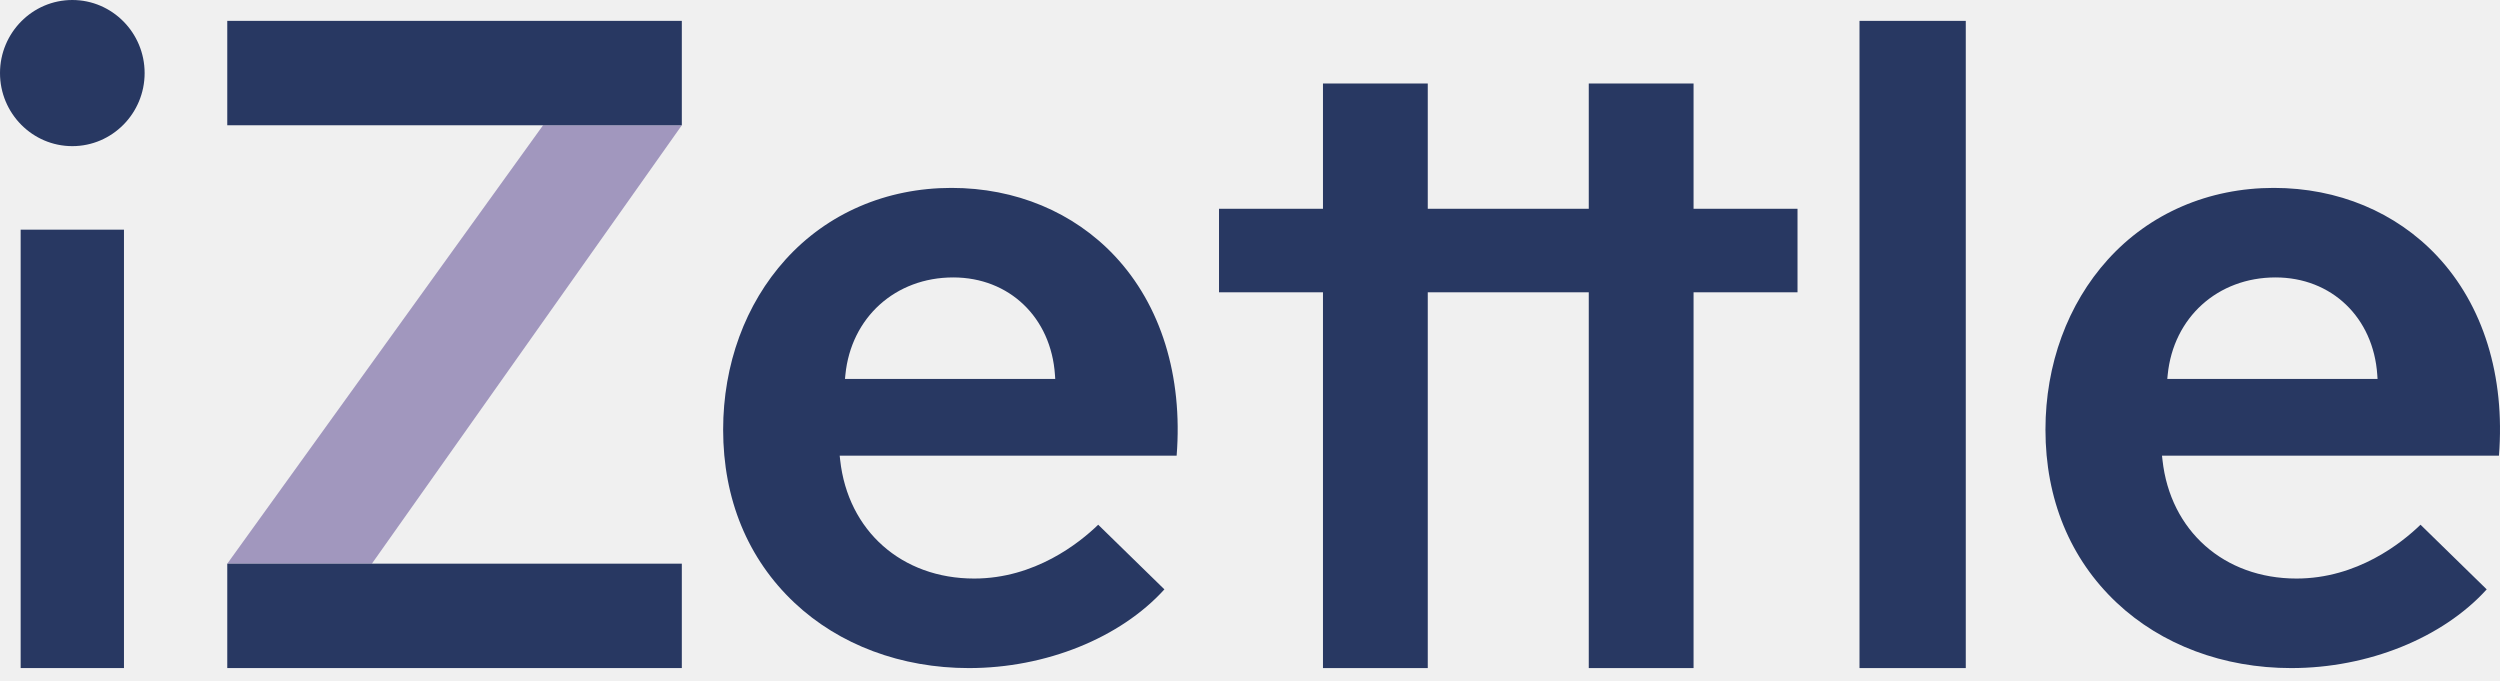
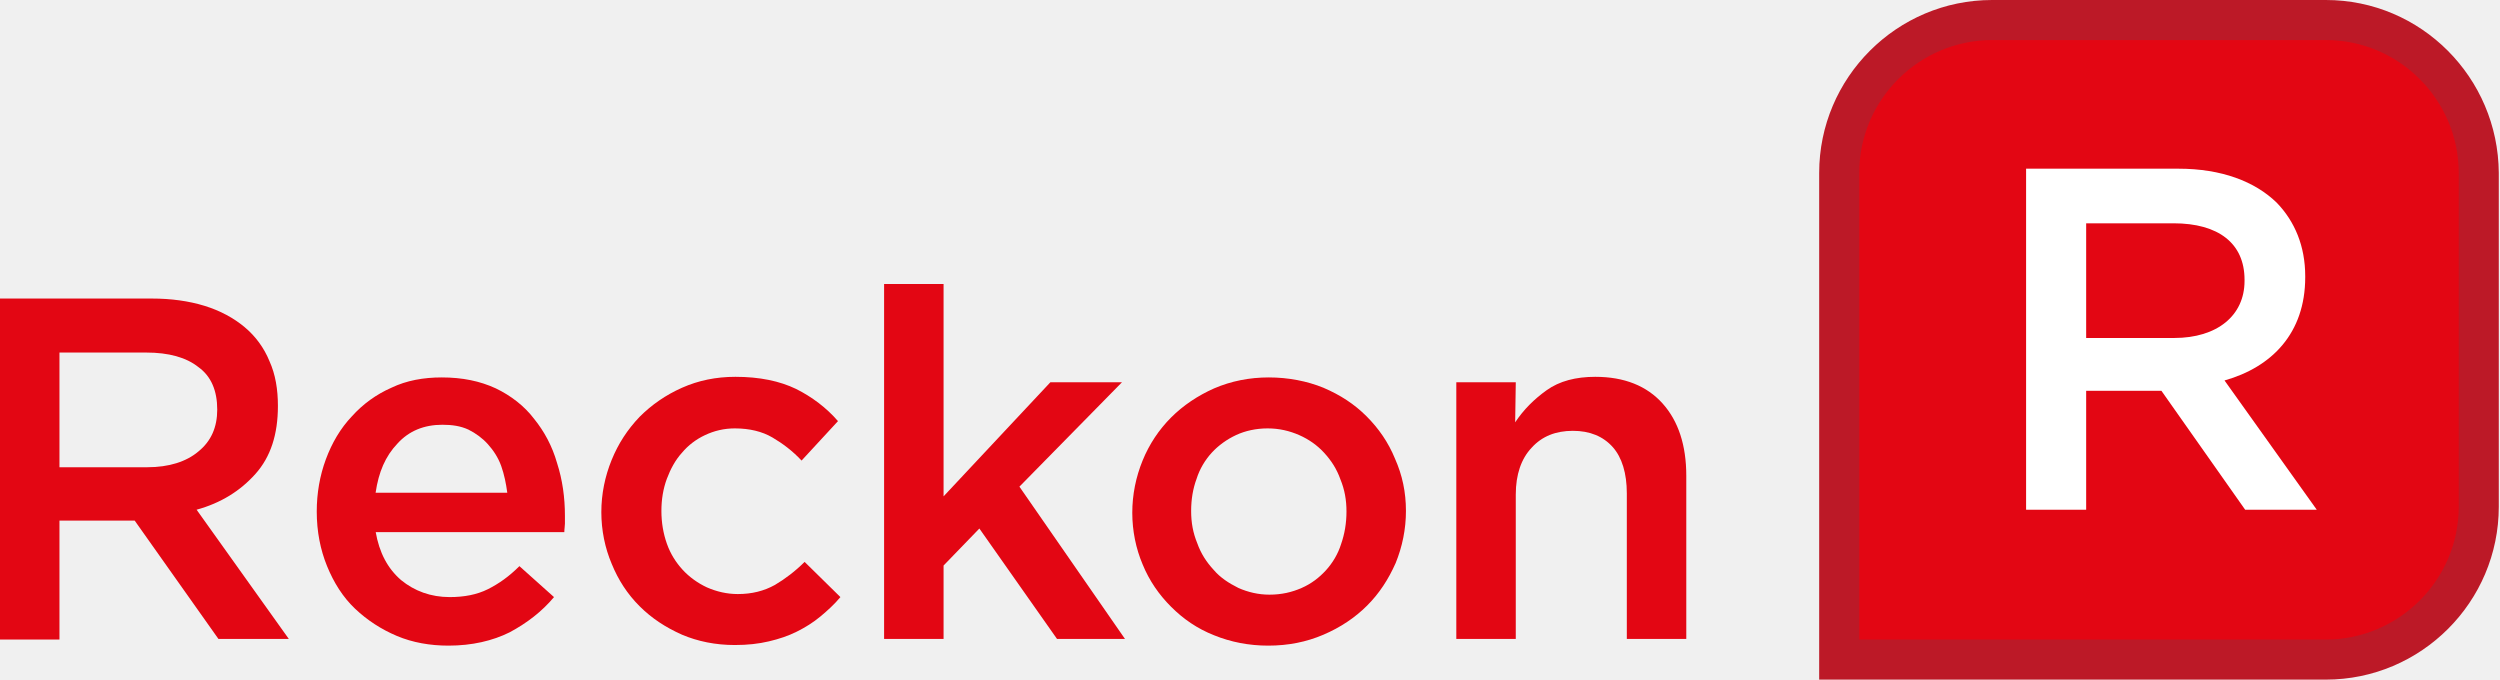
- <svg xmlns="http://www.w3.org/2000/svg" width="180" height="49" viewBox="0 0 180 49">
-   <g fill="none" fill-rule="evenodd">
-     <path fill="#283862" fill-rule="nonzero" d="M164.97 48.102c-4.88 0-9.342-1.671-12.566-4.705-3.357-3.16-5.131-7.468-5.131-12.459 0-4.696 1.596-9.047 4.495-12.253 3.007-3.325 7.25-5.156 11.945-5.156 4.613 0 8.788 1.74 11.755 4.9 3.33 3.547 4.908 8.646 4.456 14.381h-24.26l.034.307c.56 5.107 4.438 8.538 9.65 8.538 4.373 0 7.579-2.566 8.93-3.875l4.765 4.655c-3.178 3.501-8.541 5.667-14.072 5.667zm-1.131-28.127c-4.163 0-7.356 2.881-7.765 7.006l-.03.304h15.14l-.02-.296c-.278-4.13-3.29-7.014-7.325-7.014z" />
-     <path fill="#283862" d="M133.884 48.102h7.652V1.503h-7.652zm-19.493 0V21.045h-11.592v27.057h-7.545V21.045h-7.485v-6.013h7.485v-9.02h7.545v9.02h11.592v-9.02h7.545v9.02h7.485v6.013h-7.485v27.057z" />
-     <path fill="#283862" fill-rule="nonzero" d="M69.764 48.102c-4.88 0-9.343-1.671-12.566-4.705-3.357-3.16-5.132-7.468-5.132-12.459 0-4.696 1.596-9.047 4.495-12.253 3.008-3.325 7.25-5.156 11.946-5.156 4.613 0 8.788 1.74 11.755 4.9 3.33 3.547 4.907 8.646 4.456 14.381h-24.26l.033.307c.56 5.107 4.438 8.538 9.65 8.538 4.374 0 7.579-2.566 8.93-3.875l4.766 4.655c-3.178 3.501-8.542 5.667-14.073 5.667zm-1.132-28.127c-4.162 0-7.355 2.881-7.764 7.006l-.03.304h15.139l-.02-.296c-.277-4.13-3.29-7.014-7.325-7.014z" />
-     <path fill="#A197BE" d="M39.101 9.019L16.363 40.586h10.411L49.091 9.019h-9.99" />
-     <path fill="#283862" d="M16.363 9.019h32.728V1.503H16.363zm0 39.083h32.728v-7.516H16.363zm-14.876 0h7.439V16.535H1.487zm3.72-37.58C2.336 10.522 0 8.162 0 5.262 0 2.36 2.336 0 5.207 0c2.87 0 5.206 2.36 5.206 5.261 0 2.901-2.335 5.261-5.206 5.261z" />
+ <svg xmlns="http://www.w3.org/2000/svg" width="412" height="112" viewBox="0 0 412 112" version="1.1">
+   <path d="M302.5 108.7V28.5c0-13.9 11.3-25.2 25.2-25.2h55c13.9 0 25.2 11.3 25.2 25.2v55c0 13.9-11.3 25.2-25.2 25.2h-80.2z" fill="#e30613" />
+   <path d="M383.3 6.6c12.1 0 21.9 9.9 21.9 21.9v55c0 12.1-9.9 21.9-21.9 21.9h-76.9V28.5c0-12.1 9.9-21.9 21.9-21.9h55m0-6.6h-55c-15.7 0-28.5 12.8-28.5 28.5V112h83.5c15.7 0 28.5-12.8 28.5-28.5v-55C411.7 12.8 399 0 383.3 0" fill="#bc1927" fill-rule="nonzero" />
+   <path d="M333.9 27.8H359c7.1 0 12.6 2.1 16.2 5.6 3 3.1 4.7 7.2 4.7 12.1v.2c0 9.2-5.5 14.8-13.3 17L381.8 84H370l-13.8-19.6h-12.4V84h-9.9V27.8zm24.4 27.9c7.1 0 11.6-3.7 11.6-9.4v-.2c0-6-4.3-9.3-11.7-9.3h-14.4v18.9h14.5z" fill="#fff" fill-rule="nonzero" />
+   <g fill="#e30613">
+     <path d="M36 105.3L22.2 85.8H9.8v19.6H0V49.2h25c3.2 0 6.1.4 8.7 1.2 2.6.8 4.8 2 6.6 3.5 1.8 1.5 3.2 3.4 4.1 5.6 1 2.2 1.4 4.7 1.4 7.4 0 4.7-1.2 8.4-3.7 11.2-2.5 2.8-5.7 4.8-9.7 5.9l15.2 21.3H36zm-.2-37.8c0-3.1-1-5.5-3.1-7-2-1.6-4.9-2.4-8.6-2.4H9.8V77h14.5c3.5 0 6.4-.9 8.4-2.6 2.1-1.7 3.1-4 3.1-6.9zm26.1 20.1c.6 3.5 2 6.1 4.2 8 2.2 1.8 4.9 2.8 8 2.8 2.4 0 4.5-.4 6.3-1.3 1.8-.9 3.5-2.1 5.2-3.8l5.7 5.1c-2 2.4-4.5 4.3-7.3 5.8-2.8 1.4-6.2 2.2-10.1 2.2-3 0-5.9-.5-8.5-1.6-2.6-1.1-4.9-2.6-6.9-4.5s-3.5-4.3-4.6-7c-1.1-2.7-1.7-5.7-1.7-9 0-3 .5-5.9 1.5-8.6 1-2.7 2.4-5.1 4.3-7.1 1.8-2 4-3.6 6.5-4.7 2.5-1.2 5.3-1.7 8.3-1.7 3.4 0 6.3.6 8.9 1.8 2.5 1.2 4.7 2.9 6.3 5 1.7 2.1 3 4.5 3.8 7.3.9 2.8 1.3 5.7 1.3 8.7v1.3c0 .4-.1.9-.1 1.4H61.9v-.1zm21.7-6.4c-.2-1.5-.5-3-1-4.4-.5-1.4-1.3-2.6-2.2-3.6-.9-1-2-1.8-3.2-2.4-1.3-.6-2.7-.8-4.3-.8-3 0-5.5 1-7.4 3.1-2 2.1-3.1 4.7-3.6 8.1h21.7z" fill-rule="nonzero" />
+     <path d="M138.5 98.4c-1 1.2-2.1 2.2-3.3 3.2-1.2 1-2.5 1.8-3.9 2.5s-2.9 1.2-4.6 1.6c-1.7.4-3.5.6-5.6.6-3.2 0-6.1-.6-8.7-1.7-2.7-1.2-5-2.7-7-4.7s-3.5-4.3-4.6-7c-1.1-2.6-1.7-5.5-1.7-8.5s.6-5.9 1.7-8.6c1.1-2.7 2.6-5 4.6-7.1 2-2 4.3-3.6 7-4.8 2.7-1.2 5.6-1.8 8.8-1.8 4 0 7.3.7 10 2 2.6 1.3 5 3.1 6.9 5.3l-6 6.5c-1.5-1.6-3.1-2.8-4.8-3.8-1.7-1-3.8-1.5-6.2-1.5-1.8 0-3.4.4-4.9 1.1-1.5.7-2.8 1.7-3.8 2.9-1.1 1.2-1.9 2.7-2.5 4.3-.6 1.6-.9 3.4-.9 5.3s.3 3.7.9 5.4c.6 1.7 1.5 3.1 2.6 4.3 1.1 1.2 2.5 2.2 4 2.9 1.6.7 3.3 1.1 5.1 1.1 2.3 0 4.3-.5 6.1-1.5 1.7-1 3.4-2.3 4.9-3.8l5.9 5.8zm46.9 6.9h-11.2l-12.8-18.2-5.9 6.1v12.1h-9.8V46.8h9.8v35L173.1 63h11.8L168 80.2z" />
+     <path d="M231.7 84.2c0 3-.6 5.9-1.7 8.6-1.2 2.7-2.7 5-4.7 7s-4.4 3.6-7.2 4.8c-2.8 1.2-5.8 1.8-9.1 1.8-3.2 0-6.2-.6-8.9-1.7-2.8-1.1-5.1-2.7-7.1-4.7s-3.6-4.3-4.7-7c-1.1-2.6-1.7-5.5-1.7-8.5s.6-5.9 1.7-8.6c1.1-2.7 2.7-5.1 4.7-7.1s4.4-3.6 7.1-4.8c2.8-1.2 5.8-1.8 9-1.8s6.3.6 9 1.7c2.8 1.2 5.1 2.7 7.1 4.7s3.6 4.3 4.7 7c1.2 2.7 1.8 5.5 1.8 8.6m-9.8.1c0-1.9-.3-3.6-1-5.3-.6-1.7-1.5-3.1-2.7-4.4-1.1-1.2-2.5-2.2-4.1-2.9-1.6-.7-3.3-1.1-5.2-1.1-1.9 0-3.7.4-5.2 1.1-1.5.7-2.9 1.7-4 2.9s-2 2.7-2.5 4.3c-.6 1.6-.9 3.4-.9 5.3s.3 3.6 1 5.3c.6 1.7 1.5 3.1 2.7 4.4 1.1 1.3 2.5 2.2 4.1 3 1.6.7 3.3 1.1 5.1 1.1 2 0 3.7-.4 5.3-1.1 1.6-.7 2.9-1.7 4-2.9s2-2.7 2.5-4.3c.6-1.7.9-3.5.9-5.4" fill-rule="nonzero" />
+     <path d="M249.8 105.3H240V63h9.8l-.1 6.6c1.4-2.1 3.1-3.8 5.2-5.3s4.8-2.2 8-2.2c4.8 0 8.5 1.5 11.1 4.4 2.6 2.9 3.9 6.9 3.9 11.9v26.9h-9.8v-24c0-3.3-.8-5.9-2.3-7.6-1.6-1.8-3.8-2.7-6.6-2.7s-5.1.9-6.8 2.8c-1.7 1.8-2.6 4.4-2.6 7.7v23.8z" />
  </g>
</svg>
